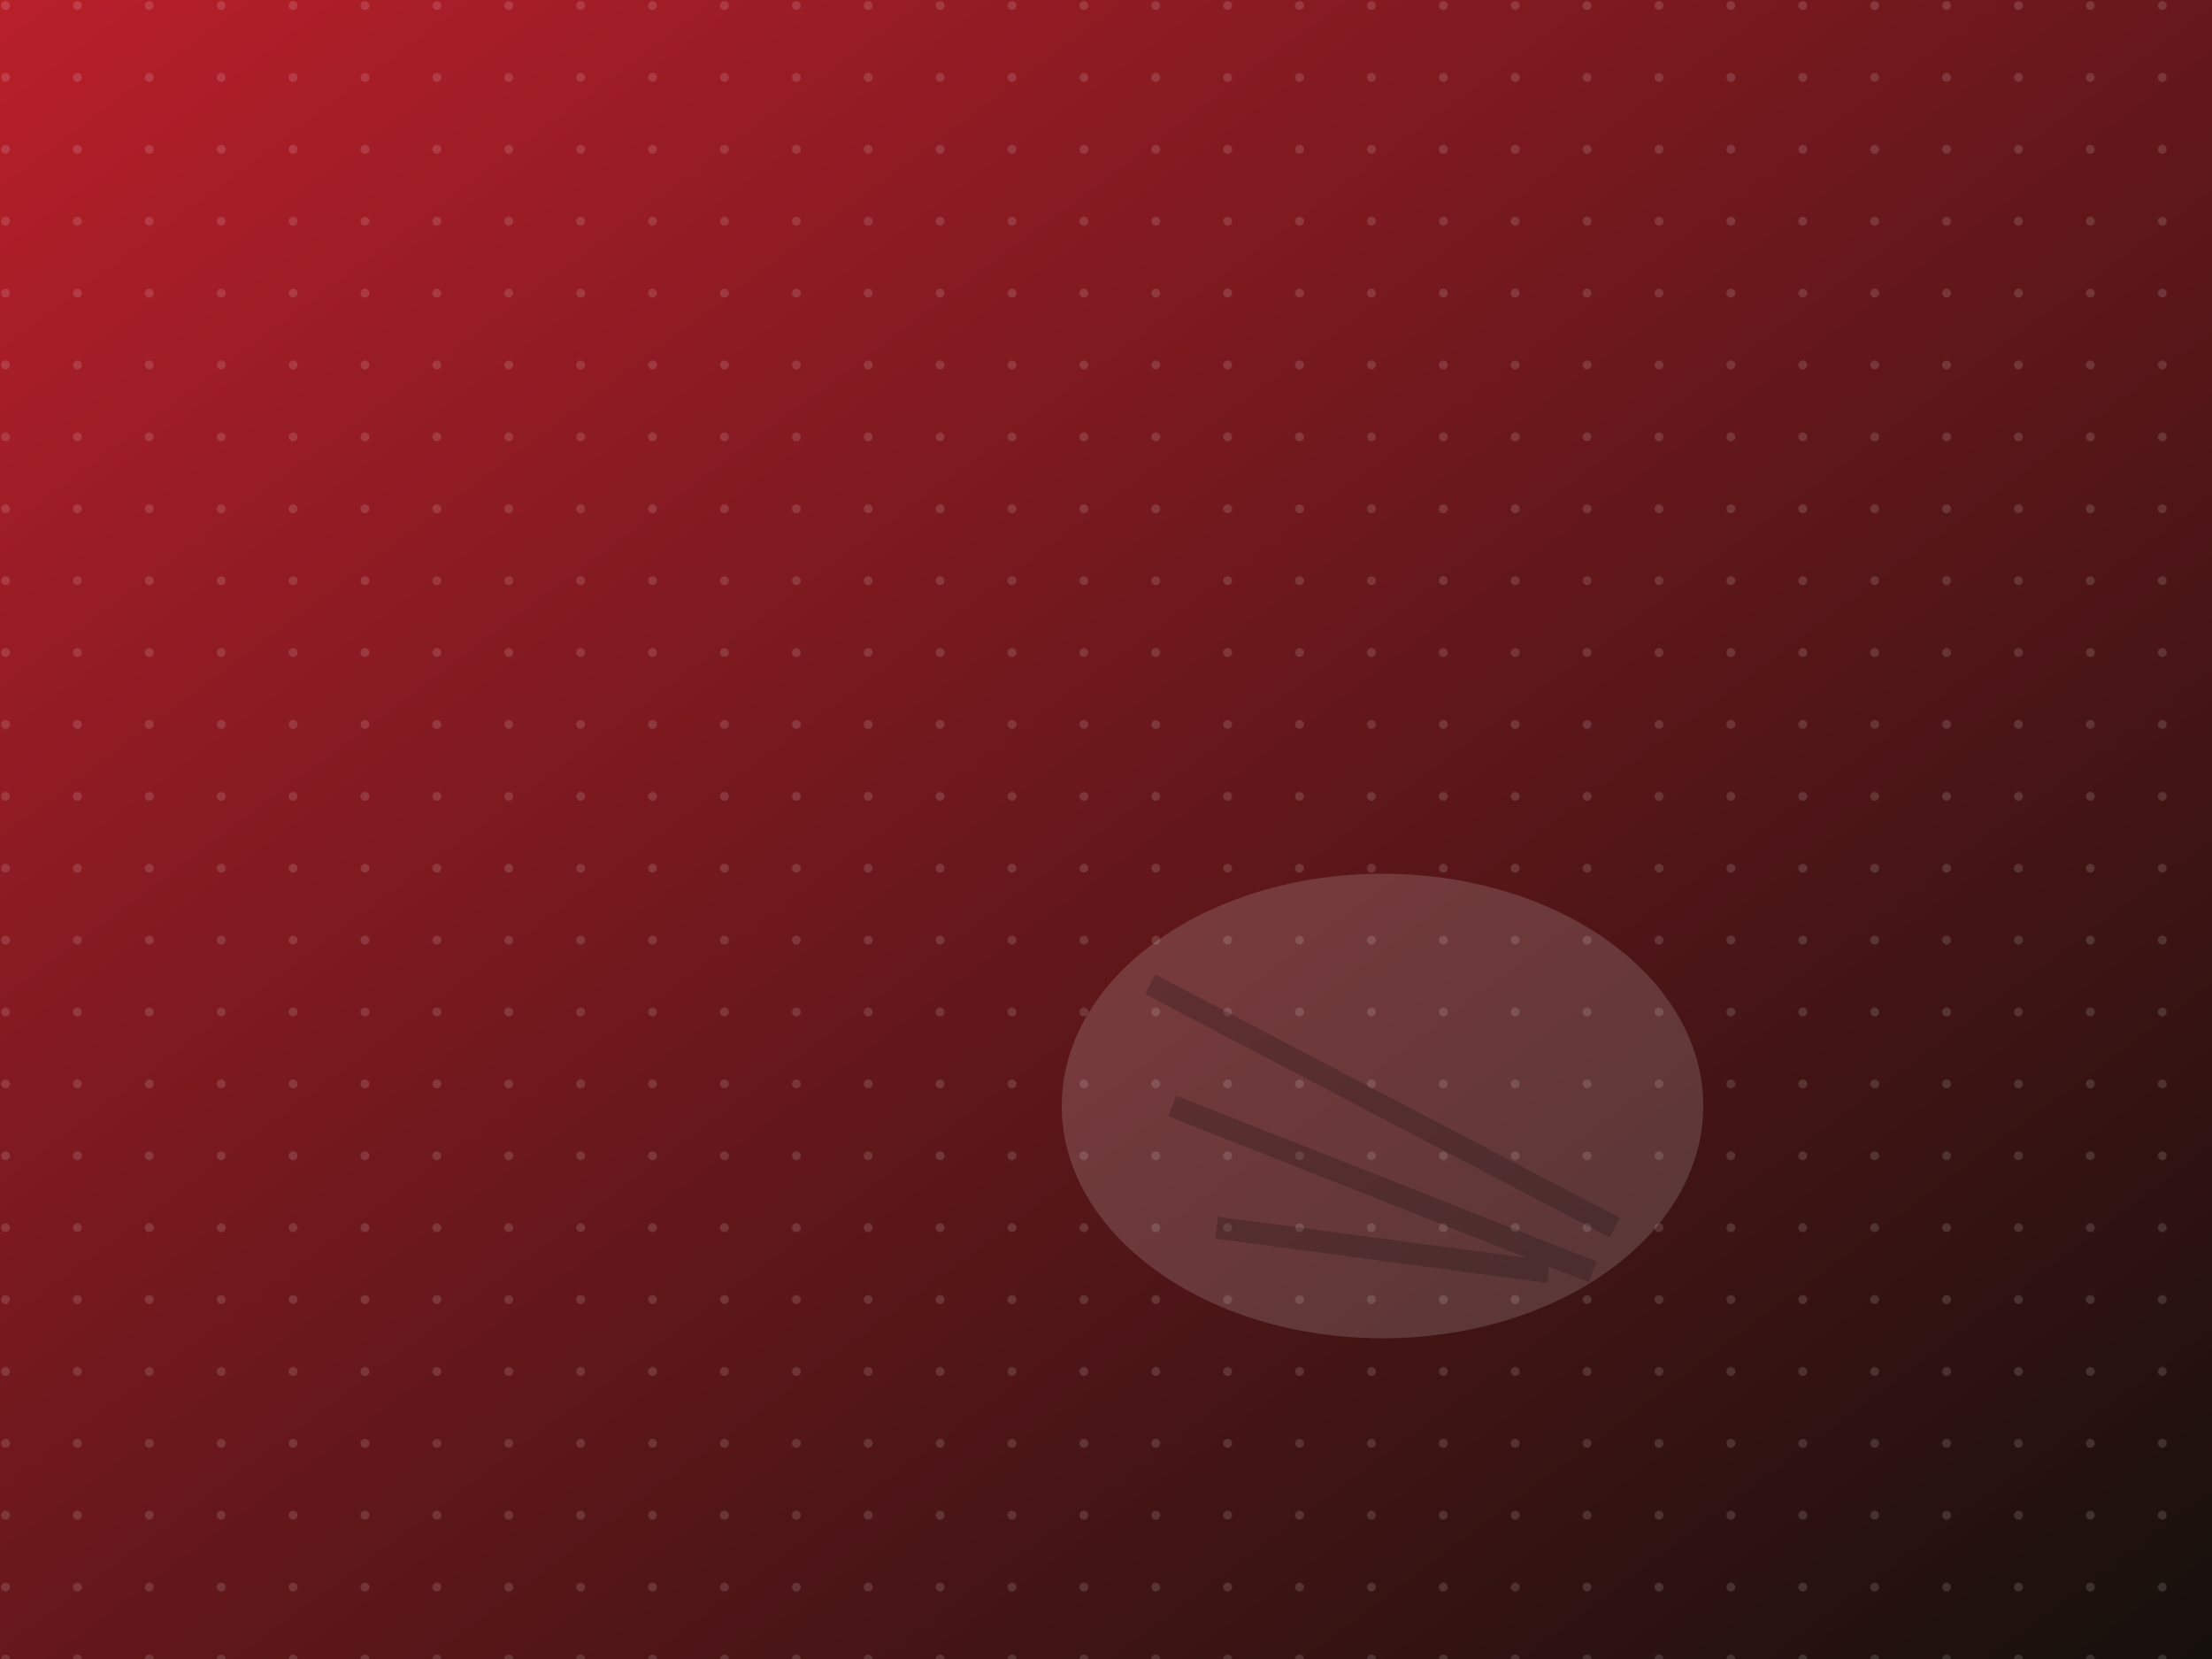
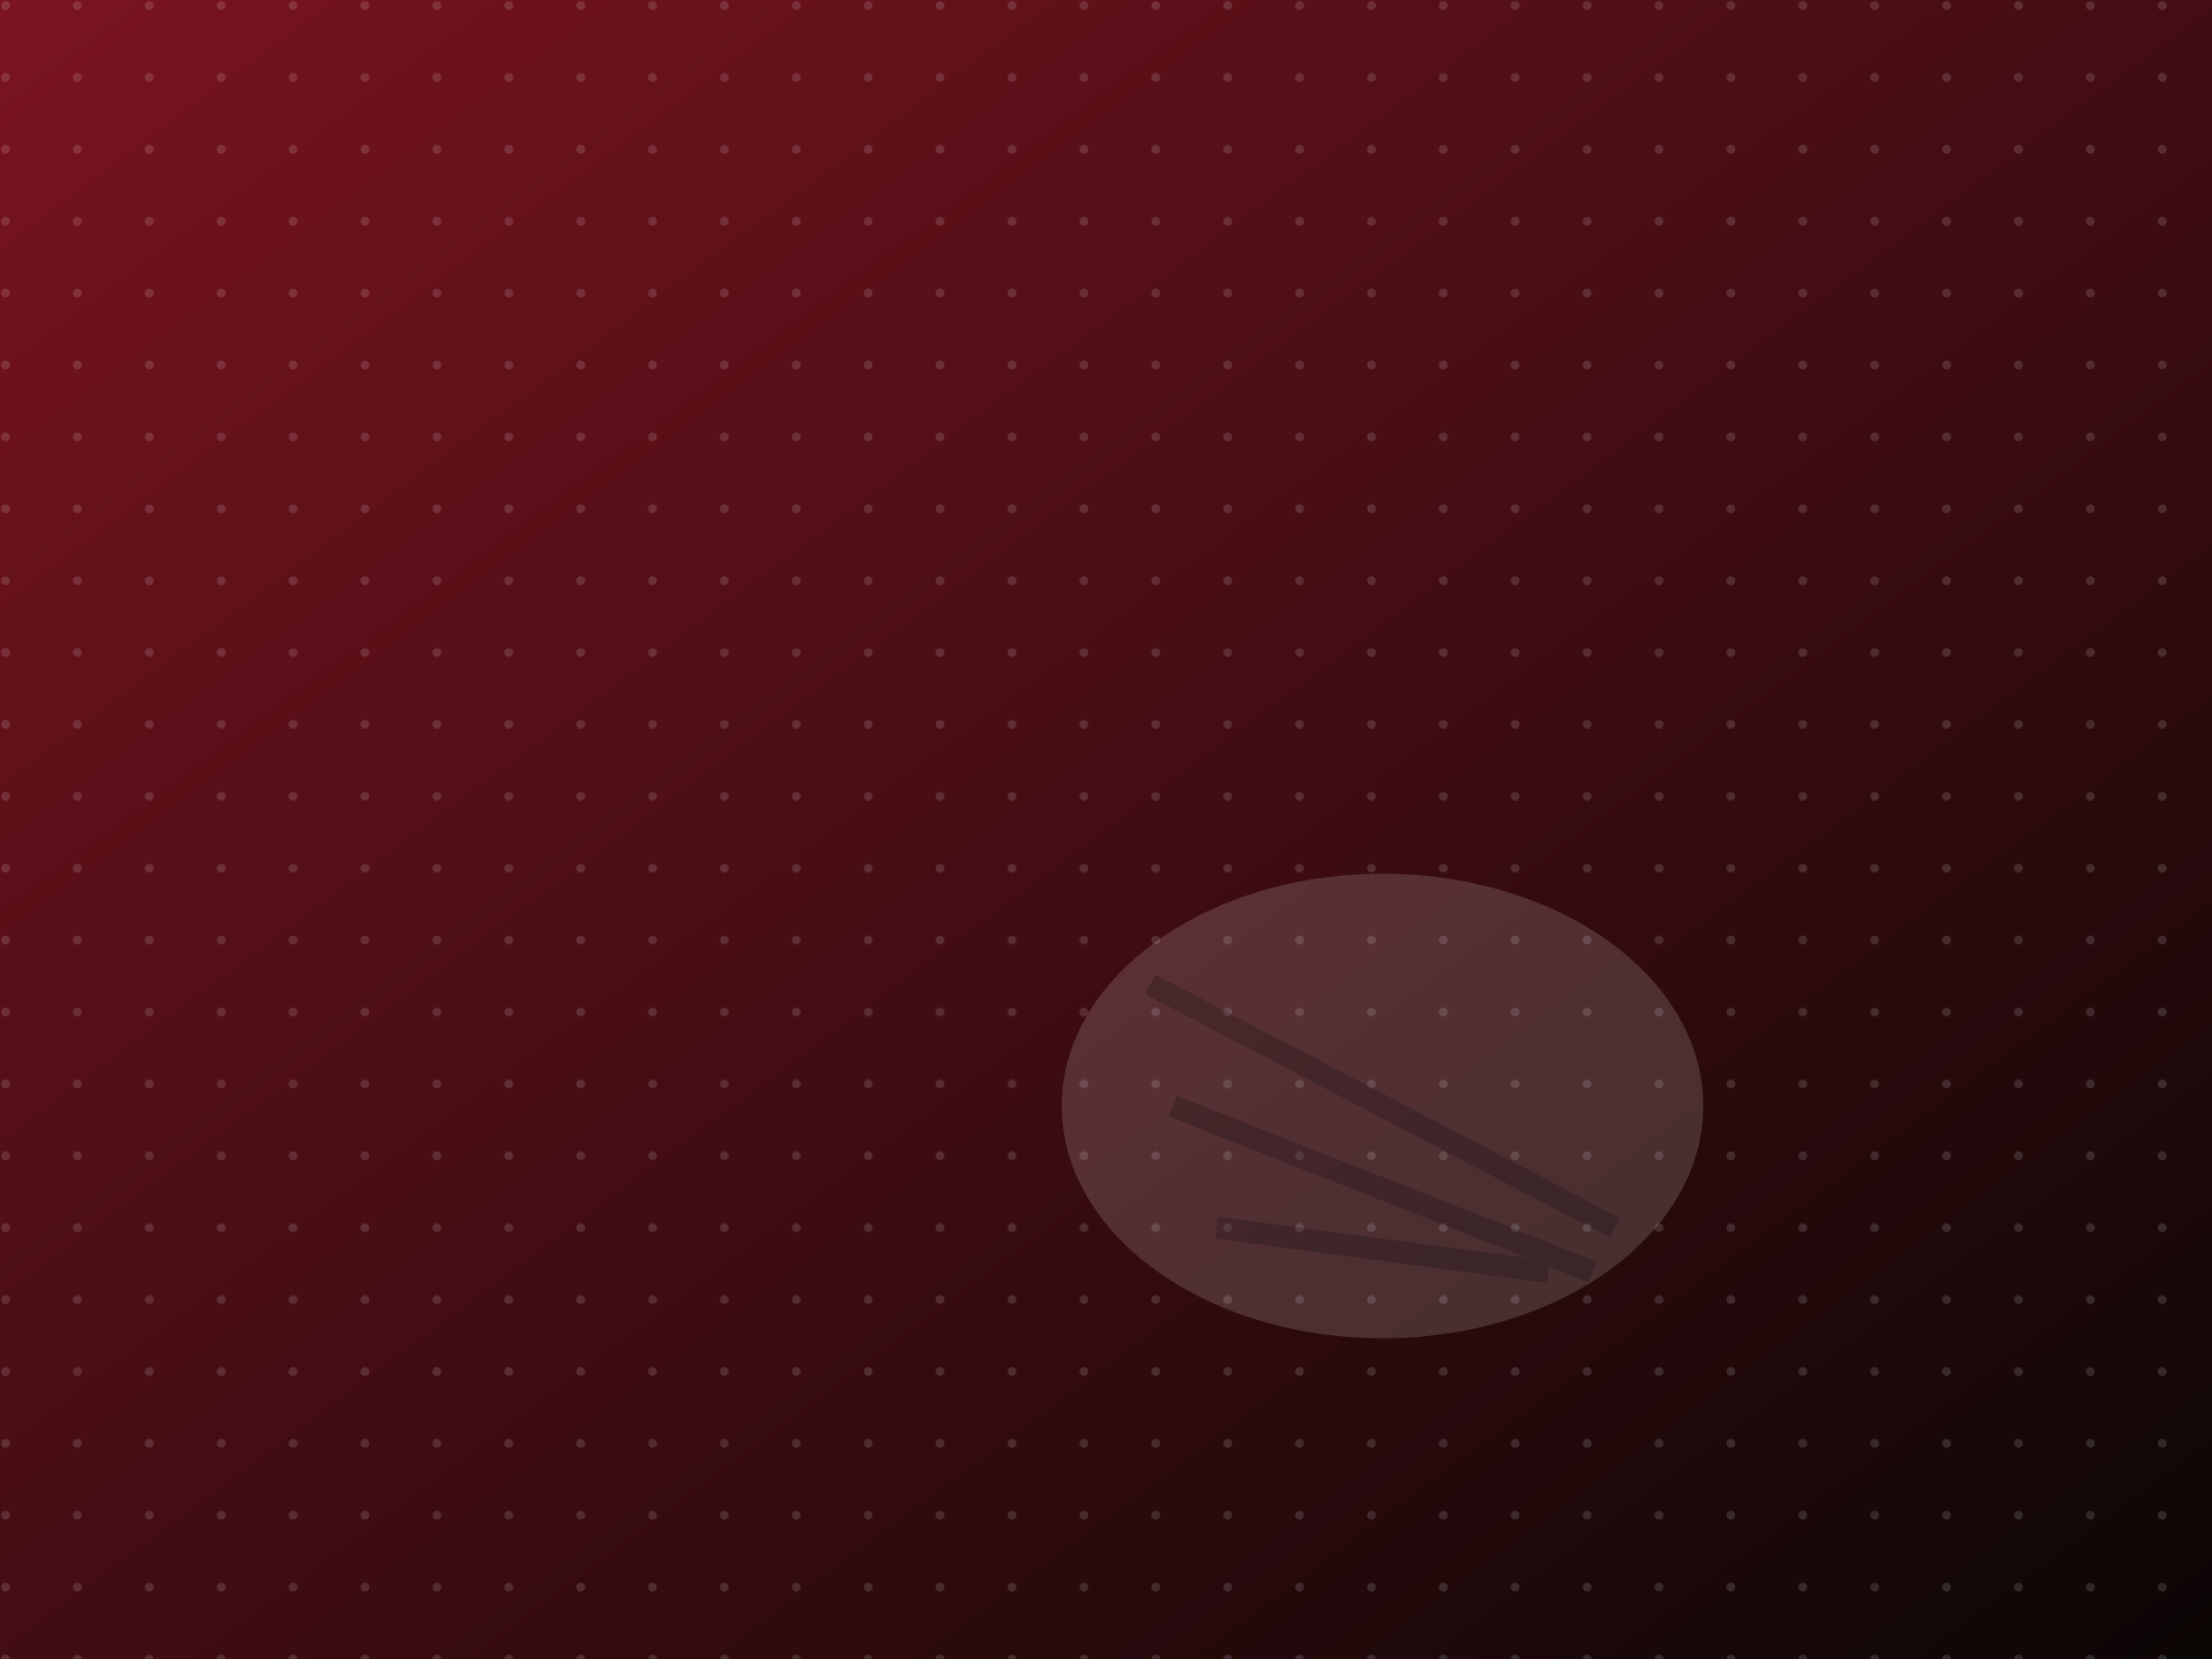
<svg xmlns="http://www.w3.org/2000/svg" viewBox="0 0 800 600" width="800" height="600">
  <defs>
    <linearGradient id="g" x1="0" y1="0" x2="1" y2="1">
-       <stop offset="0" stop-color="#b81f2b" />
-       <stop offset="1" stop-color="#15100c" />
+       <stop offset="0" stop-color="#7a1420" />
+       <stop offset="1" stop-color="#0b0605" />
    </linearGradient>
    <pattern id="dots" width="26" height="26" patternUnits="userSpaceOnUse">
      <circle cx="2" cy="2" r="1.6" fill="#ffffff22" />
    </pattern>
  </defs>
  <rect width="800" height="600" fill="url(#g)" />
  <rect width="800" height="600" fill="url(#dots)" />
  <g transform="translate(300,200) scale(2)" fill="#ffffff26">
    <ellipse cx="100" cy="100" rx="58" ry="42" />
    <path d="M58 78l84 44M62 100l76 30M70 122l60 8" stroke="#00000030" stroke-width="4" fill="none" />
  </g>
</svg>
